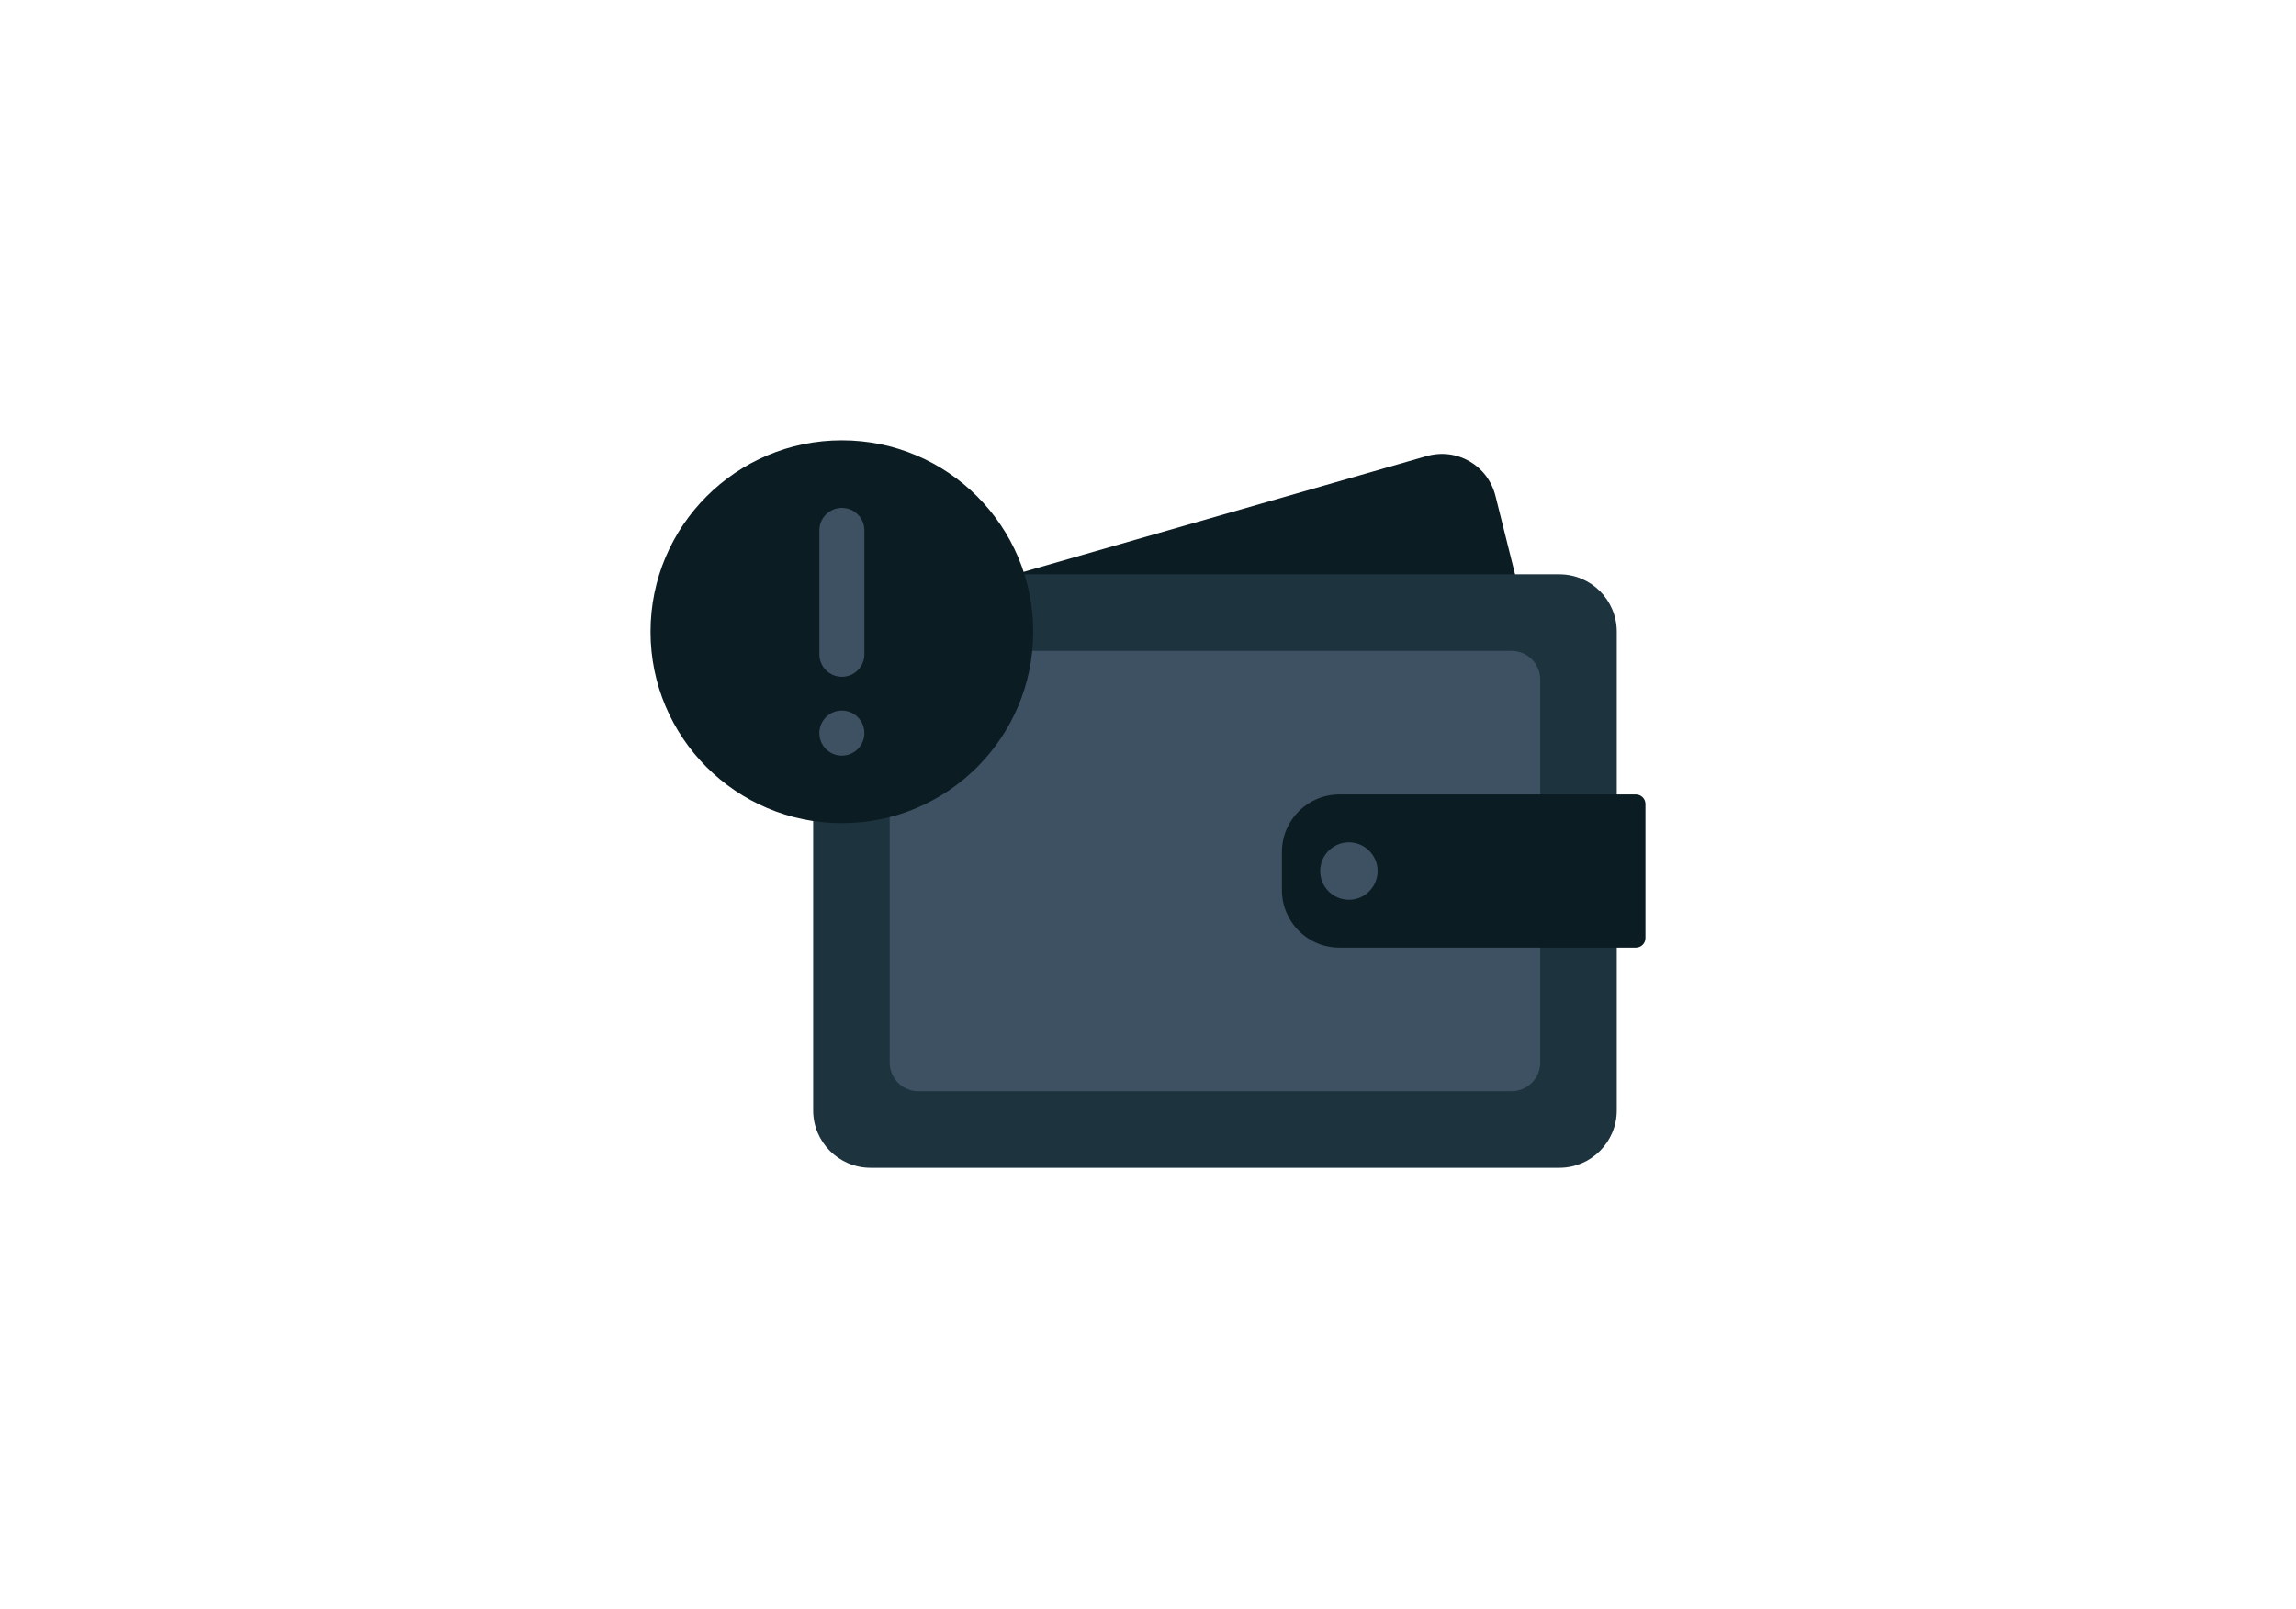
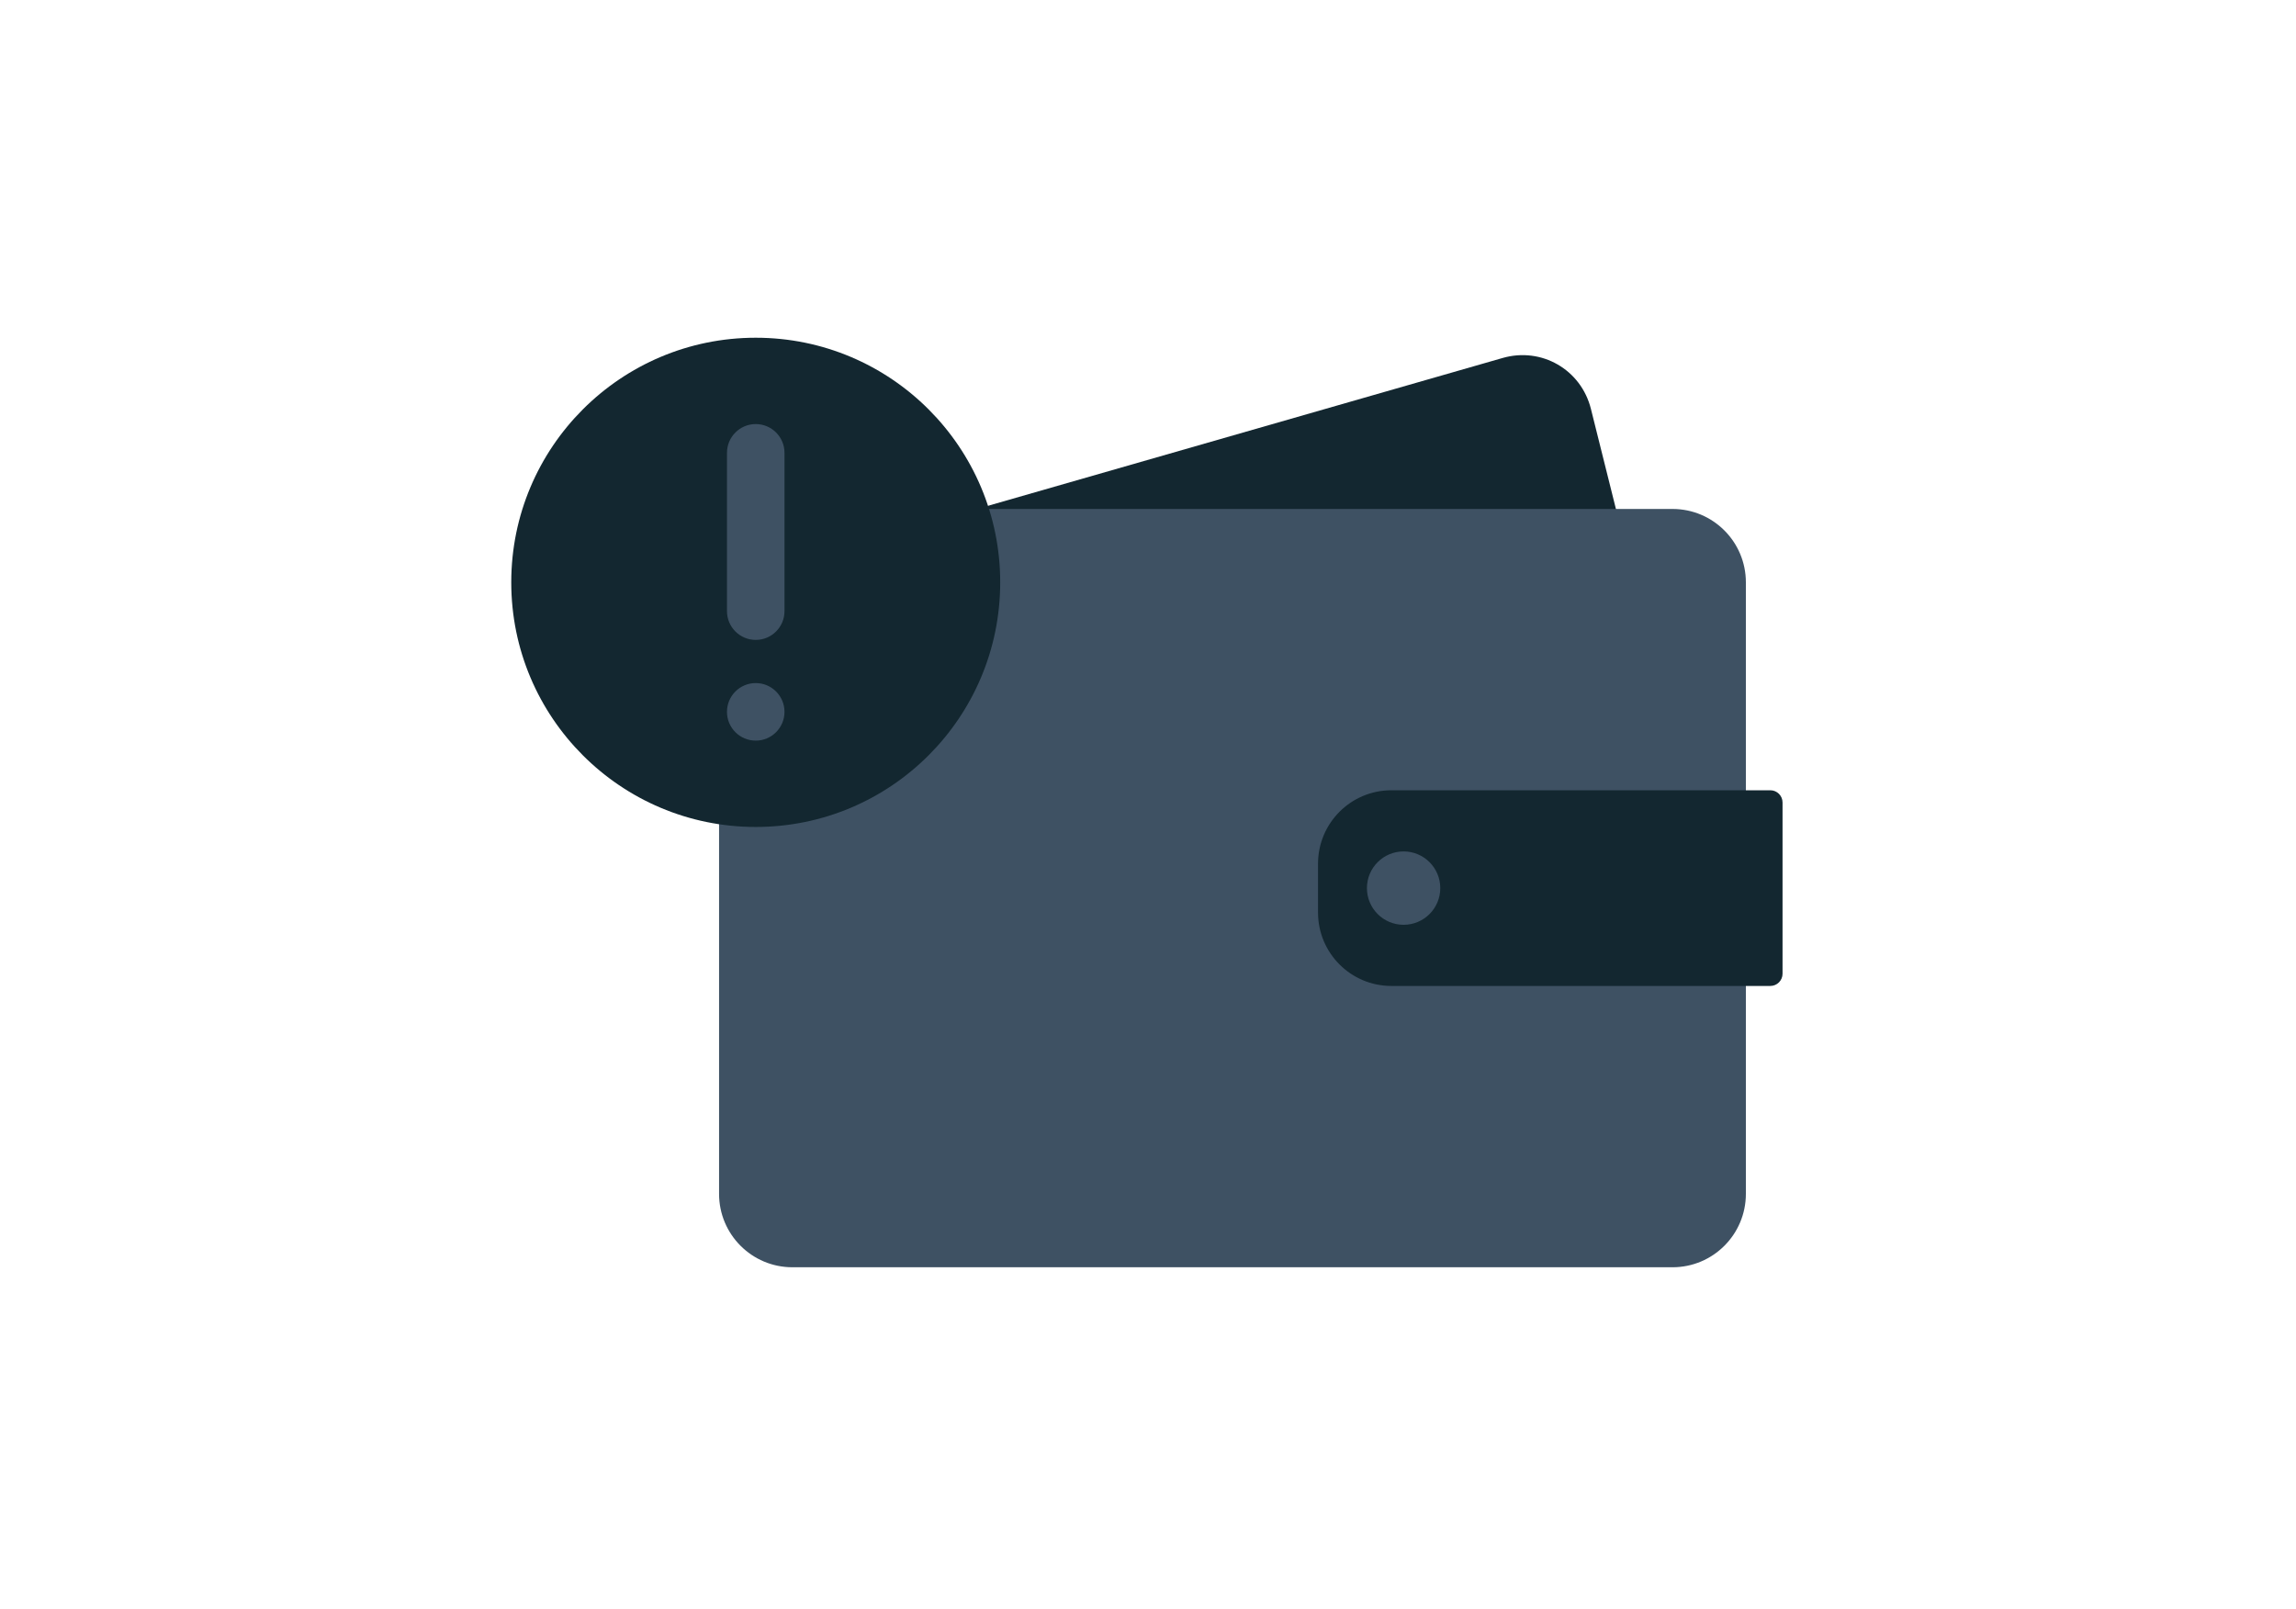
<svg xmlns="http://www.w3.org/2000/svg" width="741" height="519" viewBox="0 0 741 519" fill="none">
-   <path d="M272.696 220.4C270.213 210.469 276.173 200.128 286.007 197.303L460.351 147.222C470.185 144.397 480.169 150.158 482.651 160.089L512.418 279.182C514.9 289.113 508.94 299.454 499.106 302.279L324.762 352.36C314.928 355.185 304.944 349.424 302.462 339.493L272.696 220.4Z" fill="#0C1C23" />
-   <path d="M262.438 203.893C262.438 193.656 270.731 185.357 280.963 185.357H503.263C513.494 185.357 521.788 193.656 521.788 203.893V358.357C521.788 368.594 513.494 376.893 503.263 376.893H280.963C270.731 376.893 262.438 368.594 262.438 358.357V203.893Z" fill="#1D343F" />
-   <path d="M287.137 219.34C287.137 214.222 291.284 210.072 296.399 210.072H487.824C492.94 210.072 497.087 214.222 497.087 219.34V342.912C497.087 348.03 492.94 352.179 487.824 352.179H296.399C291.284 352.179 287.137 348.03 287.137 342.912V219.34Z" fill="#3E5163" />
-   <path d="M413.725 274.946C413.725 264.709 422.019 256.41 432.25 256.41H527.962C529.667 256.41 531.05 257.793 531.05 259.499V302.749C531.05 304.456 529.667 305.839 527.962 305.839H432.25C422.019 305.839 413.725 297.54 413.725 287.303V274.946Z" fill="#0C1C23" />
-   <path d="M444.599 281.125C444.599 286.244 440.452 290.393 435.337 290.393C430.221 290.393 426.074 286.244 426.074 281.125C426.074 276.007 430.221 271.857 435.337 271.857C440.452 271.857 444.599 276.007 444.599 281.125Z" fill="#3E5163" />
-   <path d="M333.449 203.893C333.449 238.016 305.803 265.679 271.699 265.679C237.596 265.679 209.949 238.016 209.949 203.893C209.949 169.77 237.596 142.107 271.699 142.107C305.803 142.107 333.449 169.77 333.449 203.893Z" fill="#0C1C23" />
-   <path d="M278.965 211.163C278.965 215.177 275.712 218.432 271.7 218.432V218.432C267.688 218.432 264.435 215.177 264.435 211.163L264.435 171.184C264.435 167.169 267.688 163.915 271.7 163.915V163.915C275.712 163.915 278.965 167.169 278.965 171.184L278.965 211.163Z" fill="#3E5163" />
-   <path d="M278.963 236.603C278.963 240.617 275.71 243.872 271.698 243.872C267.686 243.872 264.434 240.617 264.434 236.603C264.434 232.588 267.686 229.334 271.698 229.334C275.71 229.334 278.963 232.588 278.963 236.603Z" fill="#3E5163" />
+   <path d="M245.174 209.039C242.003 196.349 249.618 183.136 262.183 179.527L484.953 115.535C497.518 111.926 510.276 119.287 513.447 131.976L551.482 284.149C554.653 296.838 547.038 310.051 534.473 313.661L311.703 377.653C299.138 381.262 286.38 373.901 283.209 361.211L245.174 209.039Z" fill="#132730" />
+   <path d="M232.067 187.947C232.067 174.867 242.665 164.263 255.738 164.263H539.784C552.857 164.263 563.454 174.867 563.454 187.947V385.316C563.454 398.396 552.857 409 539.784 409H255.738C242.665 409 232.067 398.396 232.067 385.316V187.947Z" fill="#3E5163" />
+   <path d="M263.627 207.685C263.627 201.145 268.926 195.843 275.462 195.843H520.057C526.594 195.843 531.893 201.145 531.893 207.685V365.579C531.893 372.12 526.594 377.422 520.057 377.422H275.462C268.926 377.422 263.627 372.12 263.627 365.579V207.685Z" fill="#3E5163" />
+   <path d="M425.376 278.736C425.376 265.655 435.974 255.052 449.046 255.052H571.344C573.523 255.052 575.289 256.819 575.289 258.999V314.262C575.289 316.442 573.523 318.209 571.344 318.209H449.046C435.974 318.209 425.376 307.606 425.376 294.525V278.736Z" fill="#132730" />
+   <path d="M464.827 286.631C464.827 293.172 459.528 298.473 452.991 298.473C446.455 298.473 441.156 293.172 441.156 286.631C441.156 280.091 446.455 274.789 452.991 274.789C459.528 274.789 464.827 280.091 464.827 286.631Z" fill="#3E5163" />
+   <path d="M322.803 187.947C322.803 231.549 287.478 266.895 243.902 266.895C200.325 266.895 165 231.549 165 187.947C165 144.346 200.325 109 243.902 109C287.478 109 322.803 144.346 322.803 187.947Z" fill="#132730" />
+   <path d="M253.186 197.236C253.186 202.366 249.03 206.524 243.903 206.524V206.524C238.776 206.524 234.62 202.366 234.62 197.236L234.62 146.152C234.62 141.023 238.776 136.865 243.903 136.865V136.865C249.03 136.865 253.186 141.023 253.186 146.152L253.186 197.236Z" fill="#3E5163" />
+   <path d="M253.183 229.743C253.183 234.872 249.027 239.03 243.901 239.03C238.774 239.03 234.618 234.872 234.618 229.743C234.618 224.613 238.774 220.455 243.901 220.455C249.027 220.455 253.183 224.613 253.183 229.743Z" fill="#3E5163" />
</svg>
